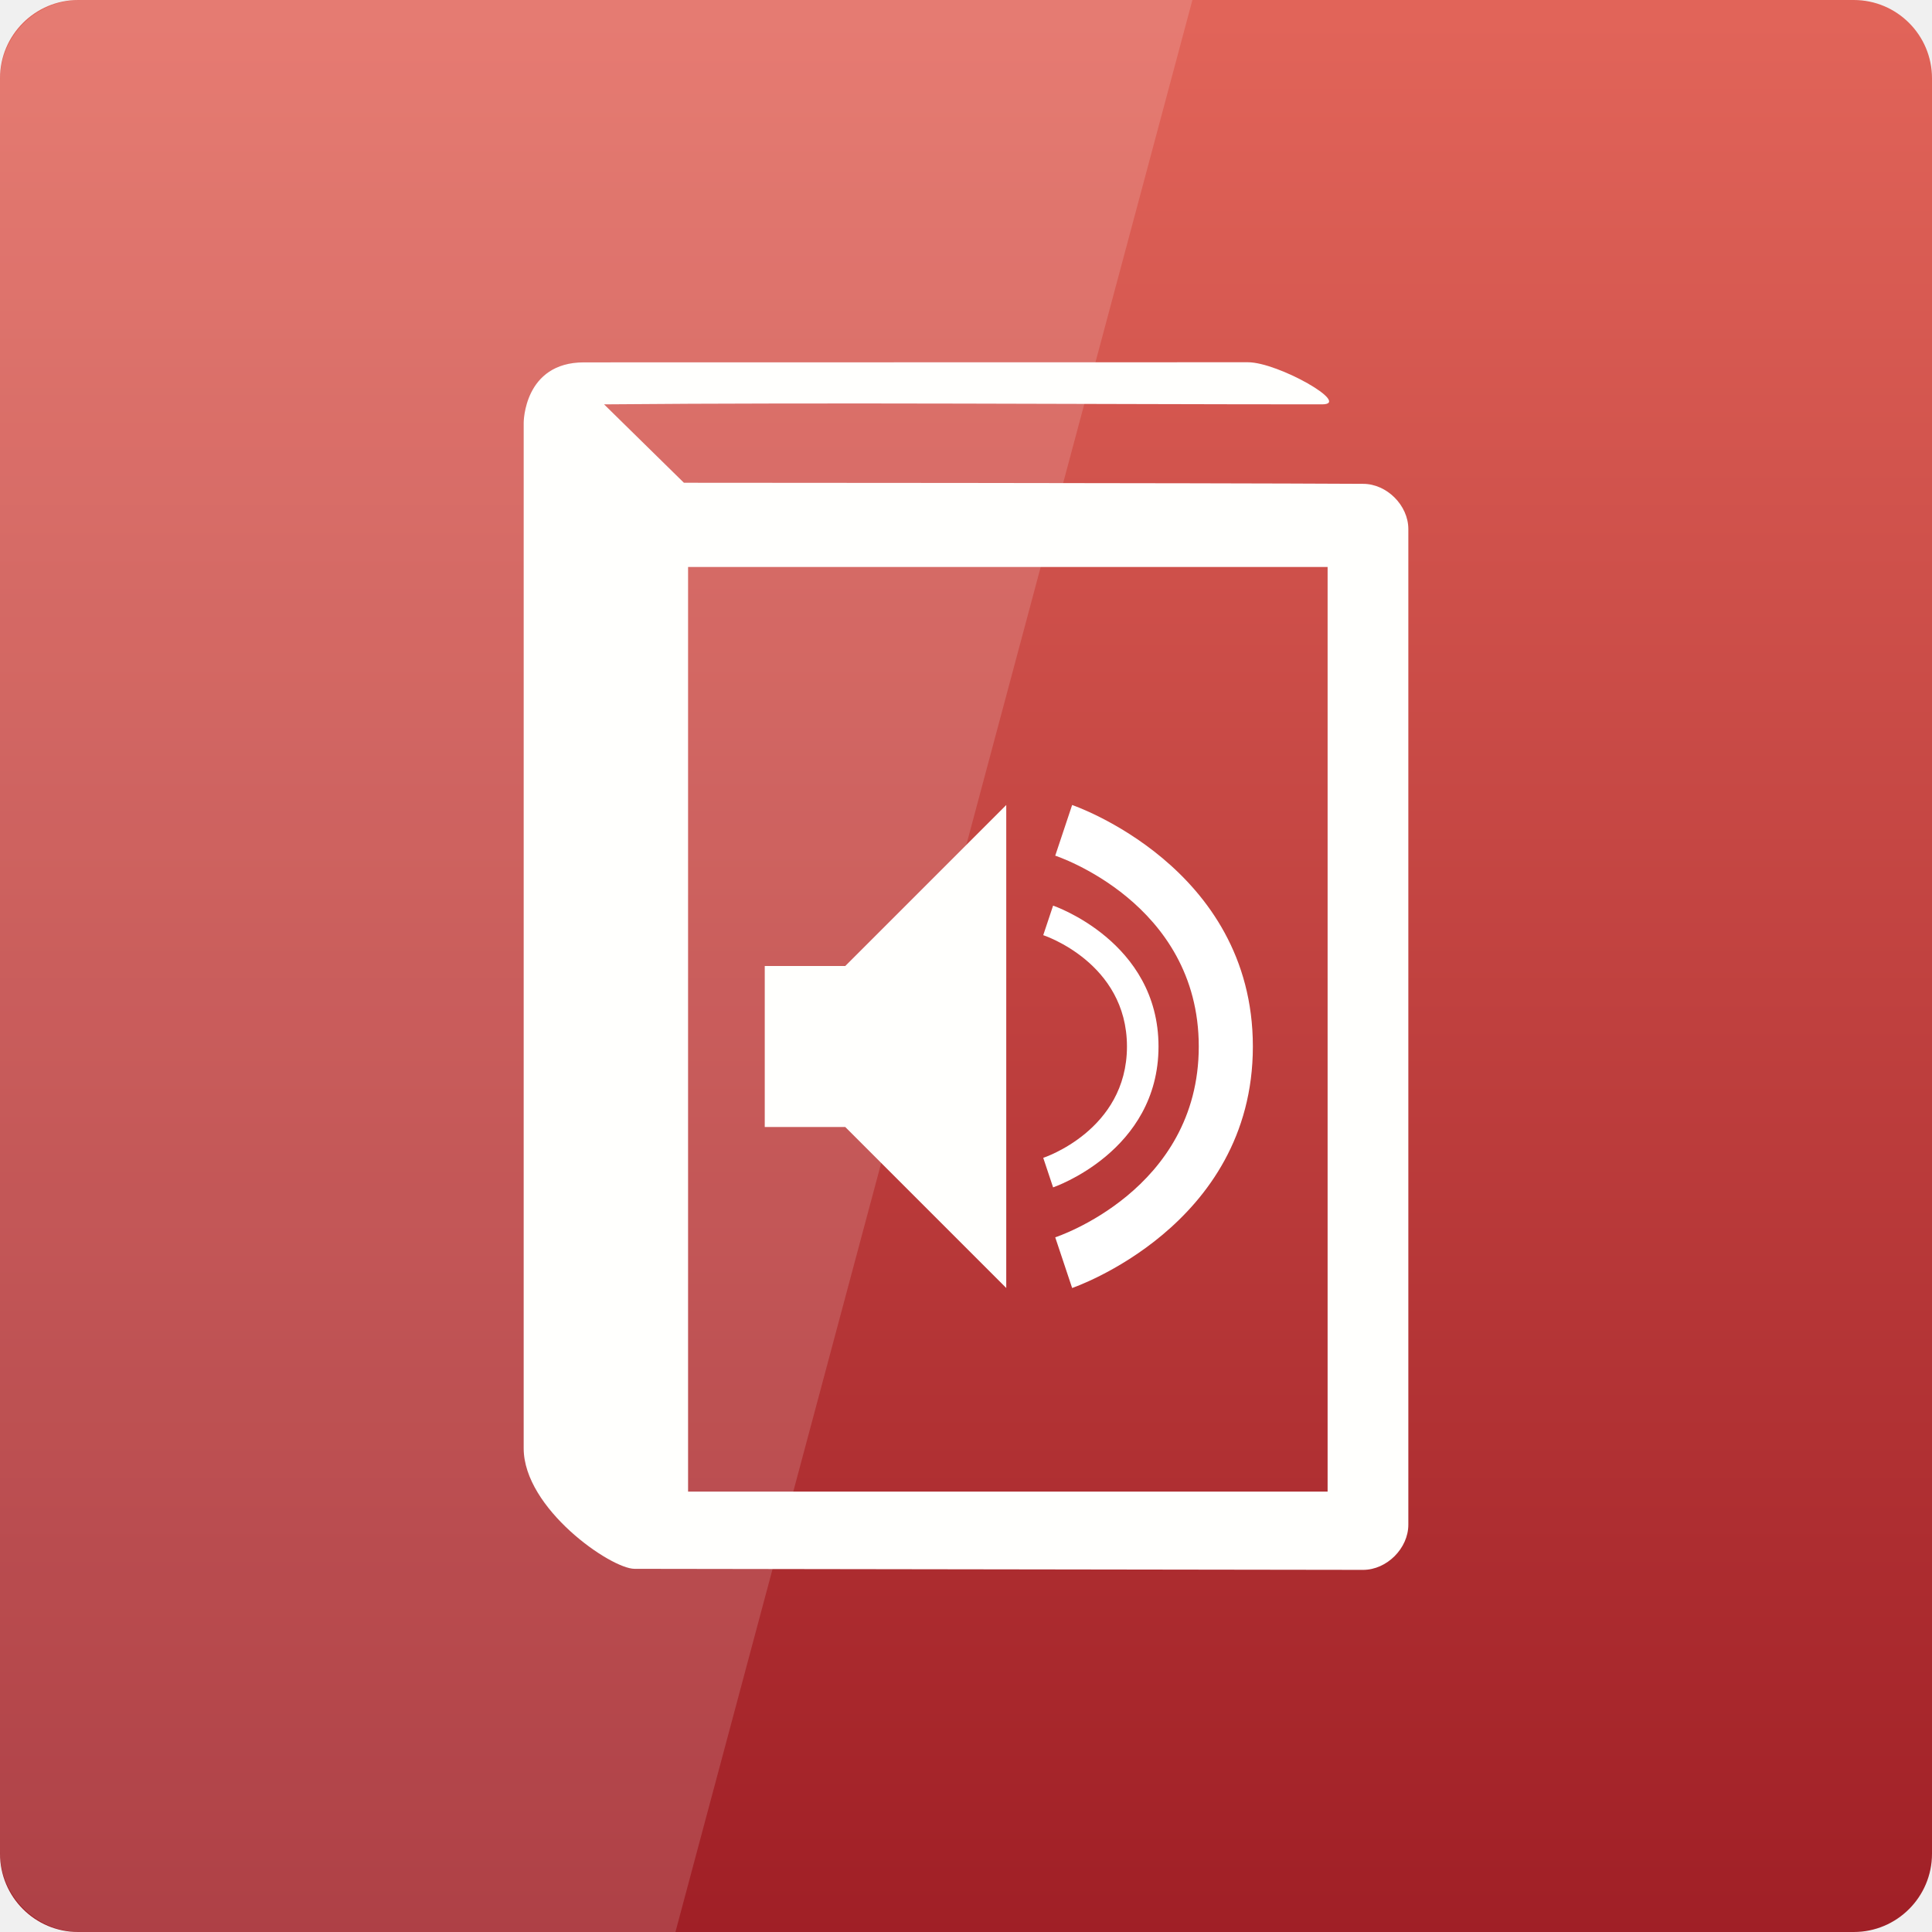
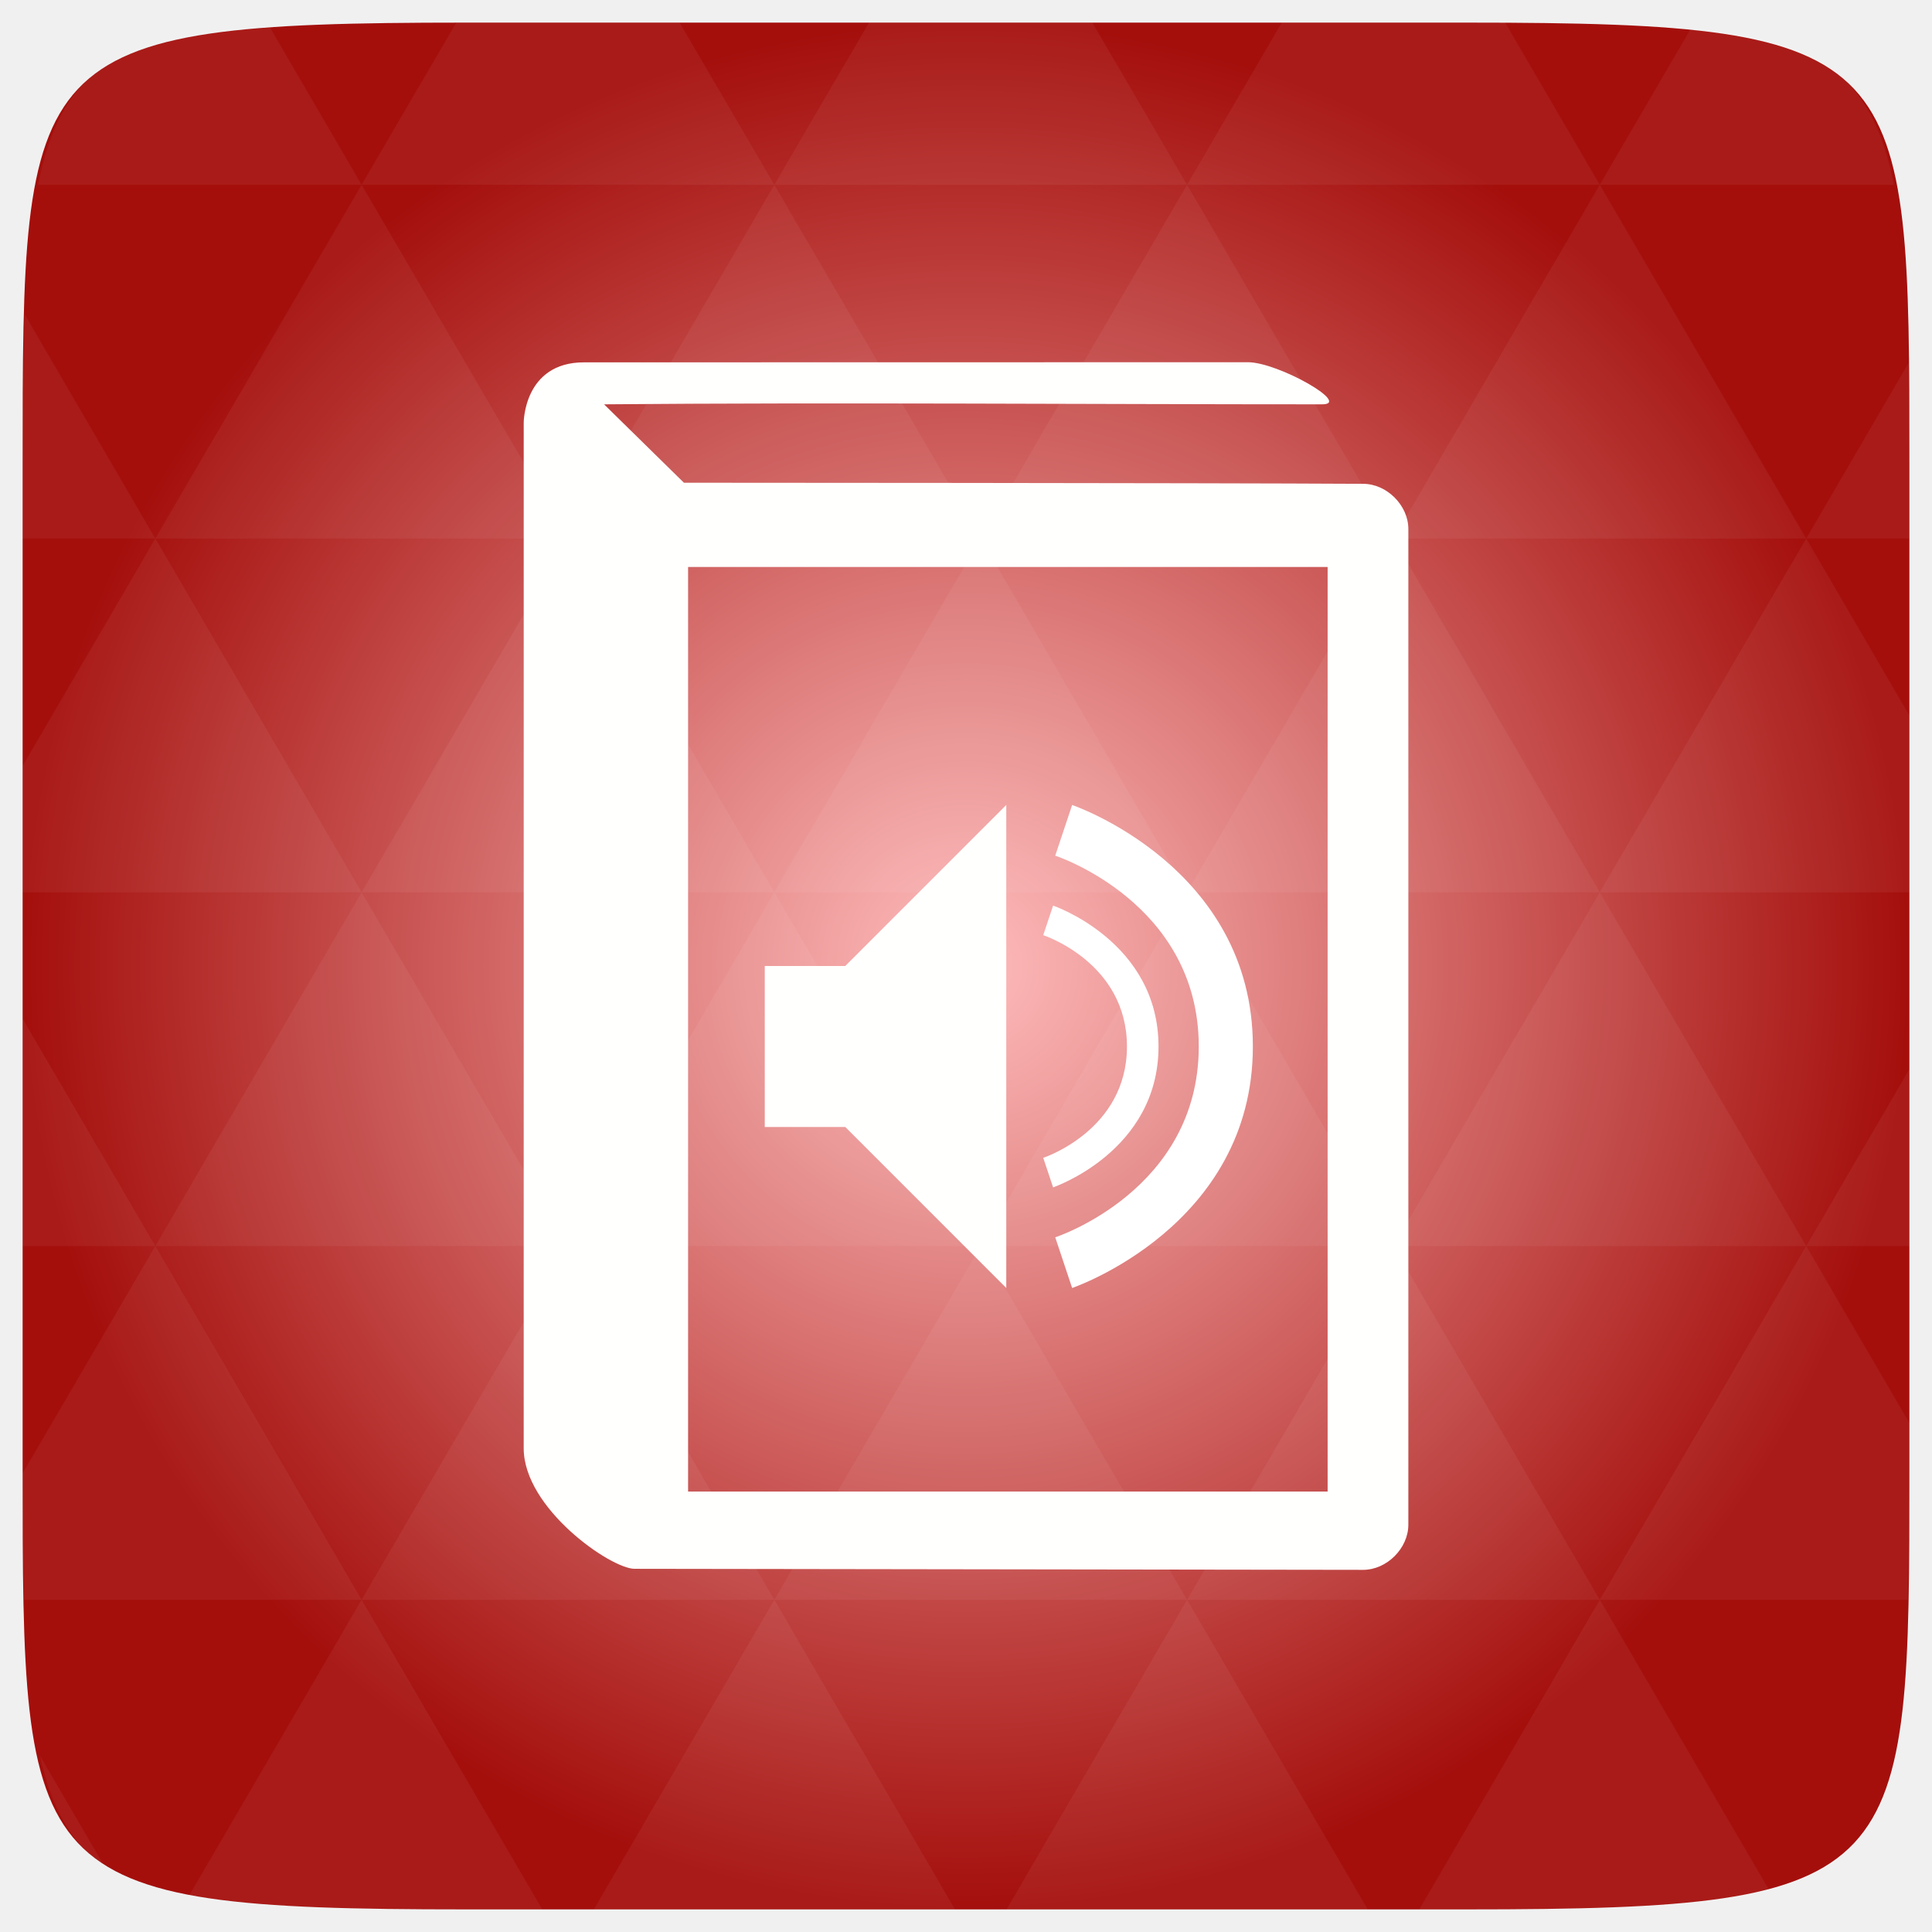
- <svg xmlns="http://www.w3.org/2000/svg" xmlns:xlink="http://www.w3.org/1999/xlink" viewBox="0 0 48 48">
-   <defs>
-     <linearGradient id="linearGradient3795">
-       <stop offset="0" style="stop-color:#9f1e25" />
-       <stop offset="1" style="stop-color:#e16459" />
-     </linearGradient>
-     <linearGradient xlink:href="#linearGradient3795" id="linearGradient3801" y1="1053.158" y2="1004.847" x2="0" gradientUnits="userSpaceOnUse" />
+ <svg xmlns="http://www.w3.org/2000/svg" width="48" height="48" viewBox="0 0 48 48" id="svg2" version="1.1">
+   <defs id="defs4">
+     <radialGradient cx="148.004" cy="160" gradientTransform="matrix(.1831 0 0 .1831 -3.10029 -5.29688)" id="radial0" r="128" gradientUnits="userSpaceOnUse">
+       <stop offset="0" style="stop-color:#ffbcbc" id="stop7" />
+       <stop offset="1" style="stop-color:#a40f0c" id="stop9" />
+     </radialGradient>
  </defs>
-   <g transform="translate(0 -1004.362)">
-     <rect width="48" x="0" y="1004.362" rx="1.945" height="48" style="fill:url(#linearGradient3801)" />
-     <path style="fill:#fffffd;line-height:normal;color:#000" d="m 14.508,1013.365 c -1.497,0 -1.497,1.497 -1.497,1.497 l 0,2.574 c -7.31e-4,0.023 -7.31e-4,0.047 0,0.07 l -2.74e-4,22.838 c 0,1.497 2.166,2.995 2.754,2.995 l 18.102,0.026 c 0.588,-10e-5 1.123,-0.535 1.123,-1.123 l 0,-24.736 c -5.9e-5,-0.588 -0.535,-1.123 -1.123,-1.123 -4.01,-0.023 -16.875,-0.027 -16.875,-0.027 l -1.984,-1.948 c 5.615,-0.05 12.111,0 17.838,0 0.749,0 -1.094,-1.046 -1.842,-1.046 z m 2.587,5.084 15.889,0 0,22.971 -15.889,0 z" />
-   </g>
-   <g transform="translate(-1 -1004.362)">
-     <path style="fill:#fffffd" d="m 20,24 0,4 2,0 4,4 0,-12 -4,4 z" transform="translate(0 1004.362)" />
-   </g>
-   <g style="fill:#fff;line-height:normal;color:#000" transform="translate(-1 -1004.362)">
-     <path d="m 27.164,1026.862 -0.245,0.734 c 0,0 2.08,0.677 2.08,2.766 0,2.088 -2.08,2.766 -2.08,2.766 l 0.245,0.734 c 0,0 2.619,-0.889 2.619,-3.5 0,-2.611 -2.619,-3.5 -2.619,-3.5 z" />
-     <path d="m 27.637,1024.362 -0.42,1.259 c 0,0 3.566,1.161 3.566,4.741 0,3.58 -3.566,4.741 -3.566,4.741 l 0.42,1.259 c 0,0 4.49,-1.525 4.49,-6 0,-4.476 -4.49,-6 -4.49,-6 z" />
-   </g>
-   <g transform="translate(0 -1004.362)">
-     <path style="opacity:.15;fill:#fff" d="m 2,1004.362 c -1.108,0 -2,0.892 -2,2 l 0,44 c 0,1.108 0.892,2 2,2 l 14.781,0 12.844,-48 -27.625,0 z" />
+   <path style="fill:url(#radial0)" d="M 47.438 11.547 L 47.438 36.453 C 47.438 46.703 47.438 47.438 36.453 47.438 L 11.551 47.438 C 0.562 47.438 0.562 46.703 0.562 36.453 L 0.562 11.547 C 0.562 1.297 0.562 0.562 11.551 0.562 L 36.453 0.562 C 47.438 0.562 47.438 1.297 47.438 11.547 Z " id="path11" />
+   <path id="path15" d="m 38.266,47.438 c 2.543,-0.012 4.379,-0.082 5.711,-0.441 l -4.23,-7.25 -4.484,7.691 1.191,0 c 0.641,0 1.242,0 1.812,0 z m 1.48,-7.691 -5.125,-8.789 -5.129,8.789 z m 0,0 7.652,0 c 0.031,-0.973 0.039,-2.062 0.039,-3.297 l 0,-1.098 -2.562,-4.395 z m 5.129,-8.789 -5.129,-8.789 -5.125,8.789 z m 0,0 2.562,0 0,-4.395 z m -10.254,0 -5.129,-8.789 -5.125,8.789 z m -10.254,0 -5.129,8.789 10.254,0 z m 0,0 -5.129,-8.789 -5.125,8.789 z m -10.254,0 -5.129,8.789 10.254,0 z m 0,0 -5.129,-8.789 -5.125,8.789 z m -10.254,0 -3.297,5.648 c 0,1.168 0.012,2.211 0.039,3.141 l 8.383,0 z m 0,0 -3.297,-5.648 0,5.648 z m 5.125,8.789 -4.312,7.395 c 1.598,0.293 3.809,0.297 6.879,0.297 l 1.922,0 z m 0,-17.578 -5.125,-8.789 -3.297,5.648 0,3.141 z m 0,0 10.254,0 -5.125,-8.789 z m 5.129,-8.789 -5.129,-8.789 -5.125,8.789 z m 0,0 10.254,0 -5.129,-8.789 z m 5.125,-8.789 -2.352,-4.027 -5.34,0 c -0.074,0 -0.137,0 -0.211,0 L 8.984,4.59 z m 0,0 10.254,0 -2.352,-4.027 -5.551,0 z m 10.254,0 10.254,0 L 37.395,0.562 c -0.312,0 -0.609,0 -0.945,0 l -4.605,0 z m 0,0 -5.125,8.789 10.254,0 z m 5.129,8.789 10.254,0 -5.129,-8.789 z m 0,0 -5.129,8.789 10.254,0 z m 5.125,8.789 7.691,0 0,-4.395 -2.562,-4.395 z m 5.129,-8.789 2.562,0 0,-1.832 c 0,-0.914 -0.008,-1.75 -0.023,-2.523 z m -15.383,8.789 -5.125,-8.789 -5.129,8.789 z m 10.254,-17.578 7.309,0 C 46.5,1.832 45.168,0.961 42.023,0.688 z m -30.762,0 L 6.68,0.637 C 3.02,0.844 1.539,1.633 0.945,4.59 z m -5.125,8.789 L 0.621,7.824 C 0.578,8.898 0.562,10.133 0.562,11.547 l 0,1.832 z m 15.379,26.367 -4.484,7.691 8.973,0 z m 10.254,0 -4.484,7.691 8.973,0 z M 2.594,46.367 0.992,43.621 c 0.293,1.316 0.785,2.18 1.602,2.746 z" style="fill:#ffffff;fill-opacity:0.051" />
+   <g id="g3018" transform="translate(14.84746,-28.47458)">
+     <g id="g3015">
+       <path id="path16" d="m -0.339,37.477 c -1.497,0 -1.497,1.497 -1.497,1.497 l 0,2.574 c -7.31e-4,0.023 -7.31e-4,0.047 0,0.07 l -2.74e-4,22.838 c 0,1.497 2.166,2.995 2.754,2.995 l 18.102,0.026 c 0.588,-1e-4 1.123,-0.535 1.123,-1.123 l 0,-24.736 c -5.9e-5,-0.588 -0.535,-1.123 -1.123,-1.123 -4.01,-0.023 -16.875,-0.027 -16.875,-0.027 l -1.984,-1.948 c 5.615,-0.05 12.111,0 17.838,0 0.749,0 -1.094,-1.046 -1.842,-1.046 z m 2.587,5.084 15.889,0 0,22.971 -15.889,0 z" style="line-height:normal;color:#000000;fill:#fffffd" />
+     </g>
+     <path style="fill:#fffffd" d="m 4.153,52.474 0,4 2,0 4,4 0,-12 -4,4 z" id="path20" />
+     <g id="g22" transform="translate(-15.84746,-975.8877)" style="line-height:normal;color:#000000;fill:#ffffff">
+       <path id="path24" d="m 27.164,1026.862 -0.245,0.734 c 0,0 2.08,0.677 2.08,2.766 0,2.088 -2.08,2.766 -2.08,2.766 l 0.245,0.734 c 0,0 2.619,-0.889 2.619,-3.5 0,-2.611 -2.619,-3.5 -2.619,-3.5 z" />
+       <path id="path26" d="m 27.637,1024.362 -0.42,1.259 c 0,0 3.566,1.161 3.566,4.741 0,3.58 -3.566,4.741 -3.566,4.741 l 0.42,1.259 c 0,0 4.49,-1.525 4.49,-6 0,-4.476 -4.49,-6 -4.49,-6 z" />
+     </g>
  </g>
</svg>
